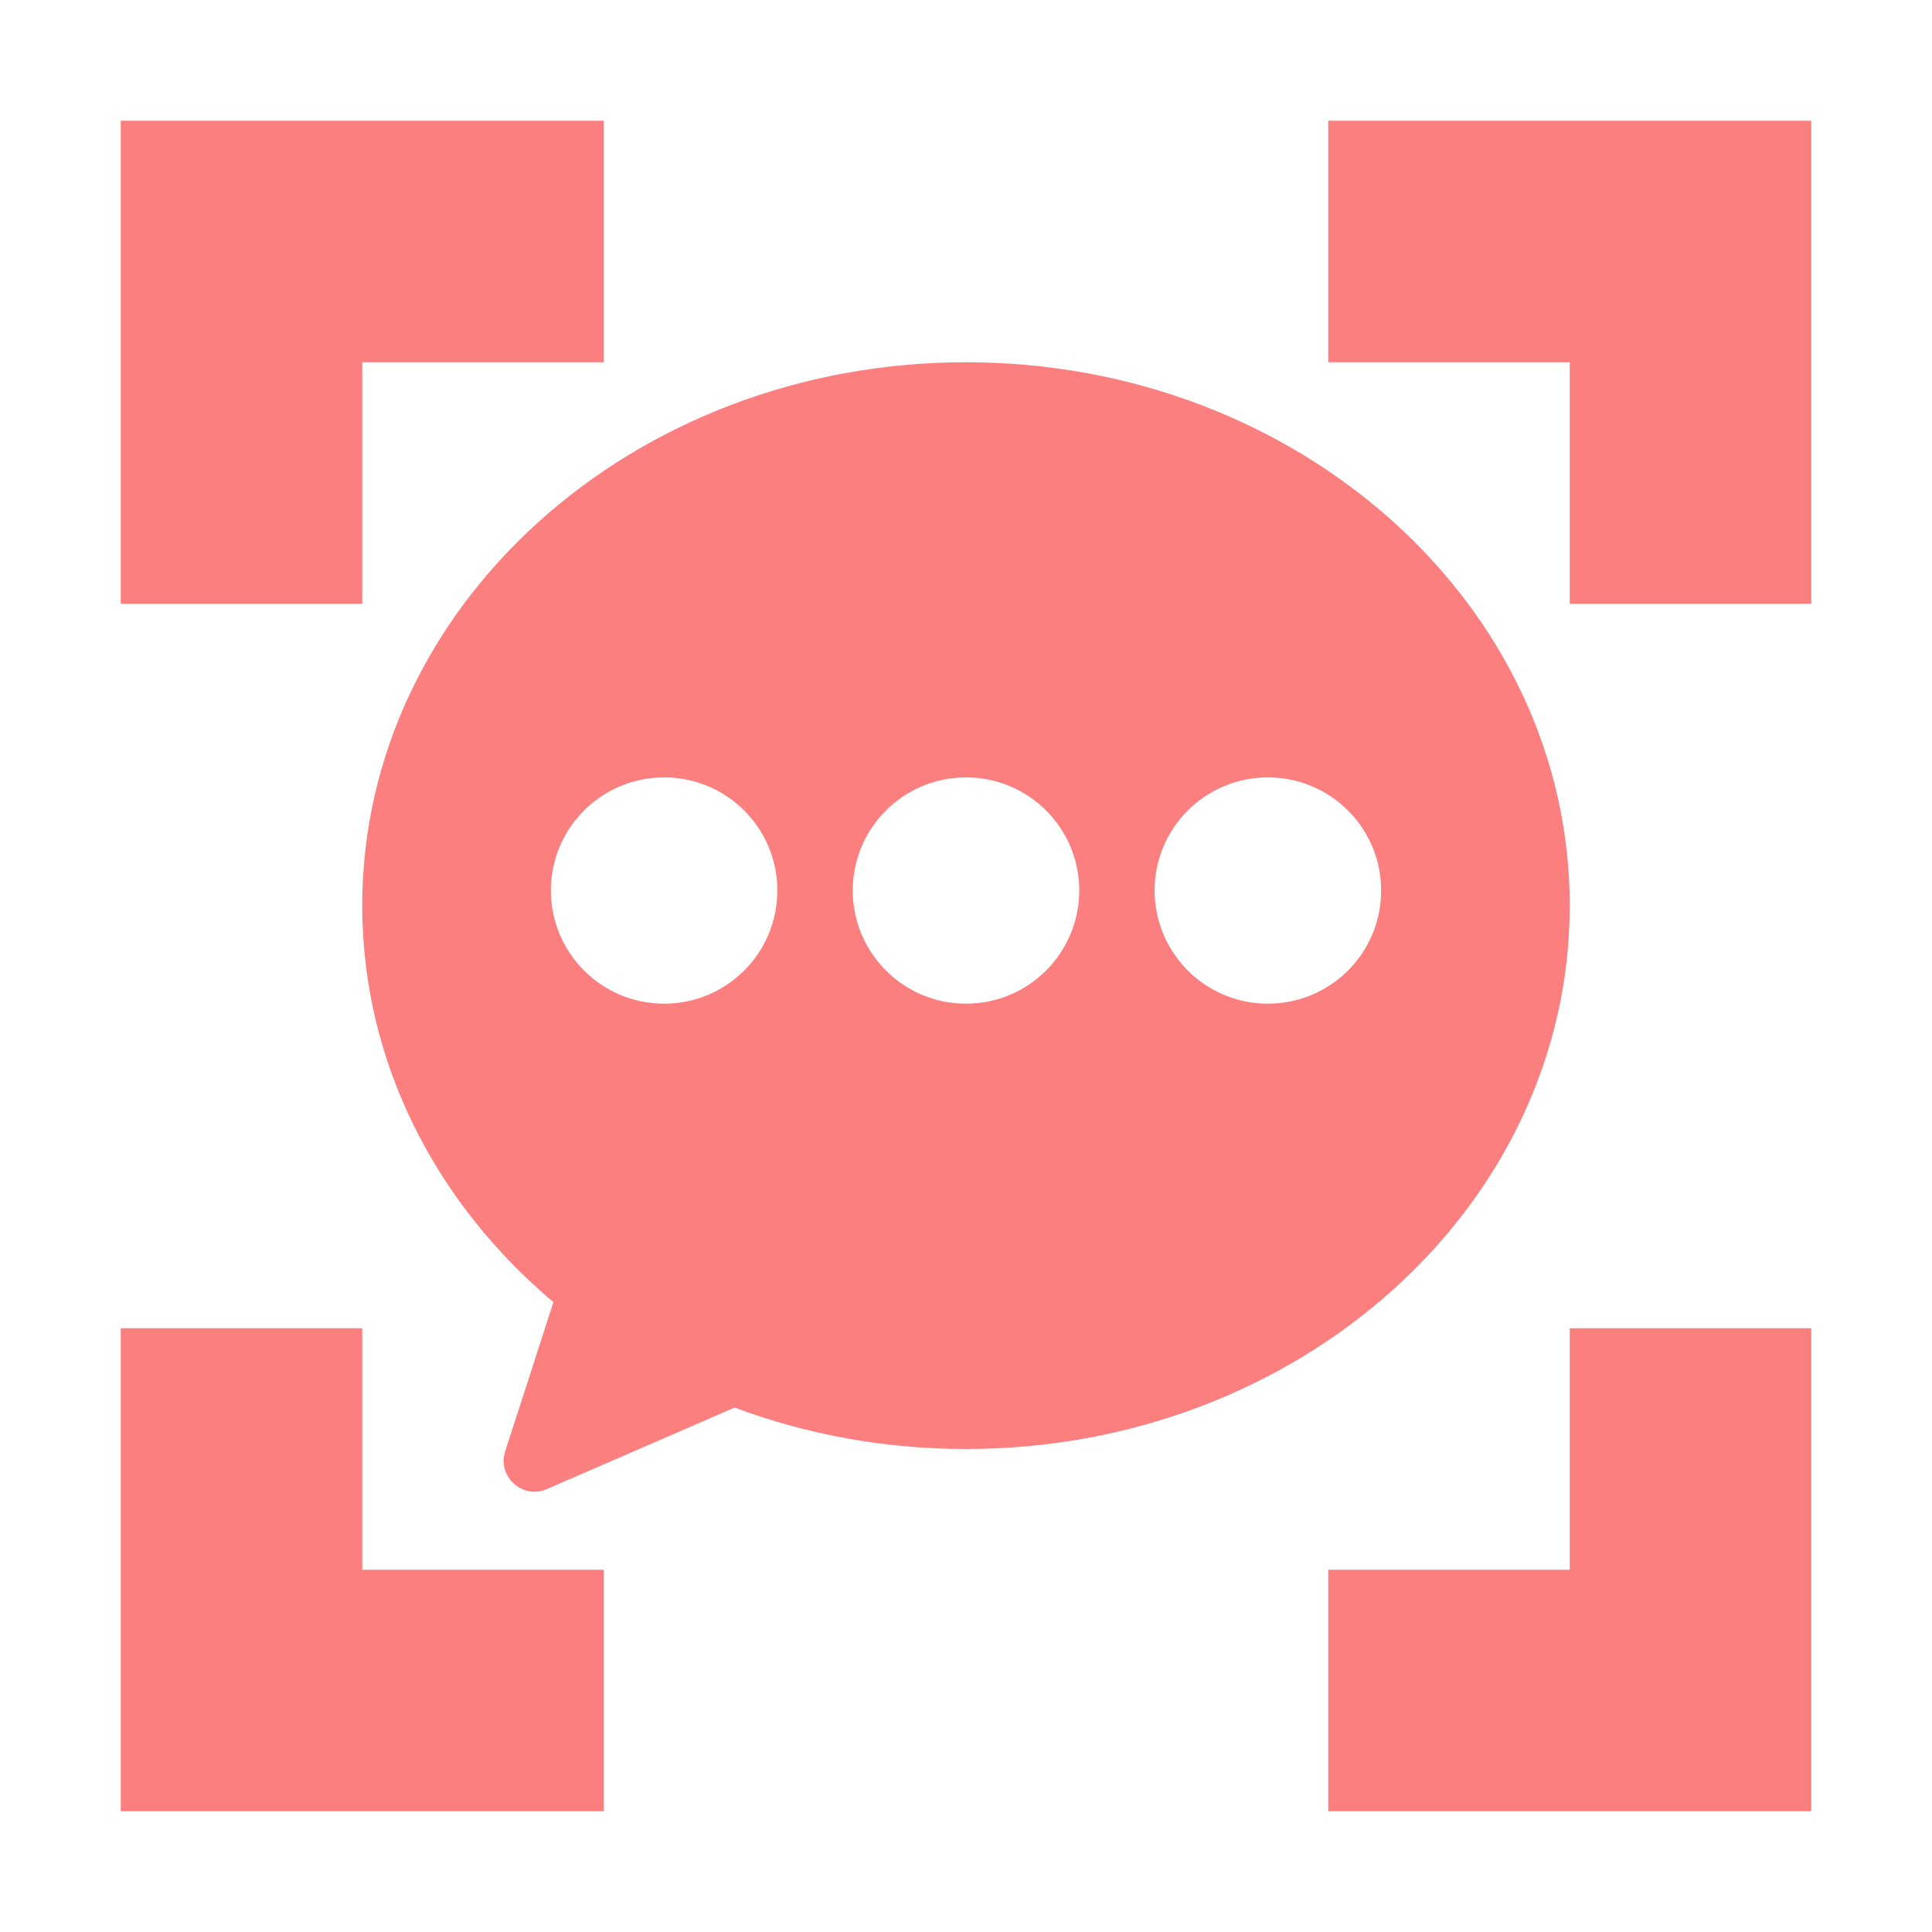
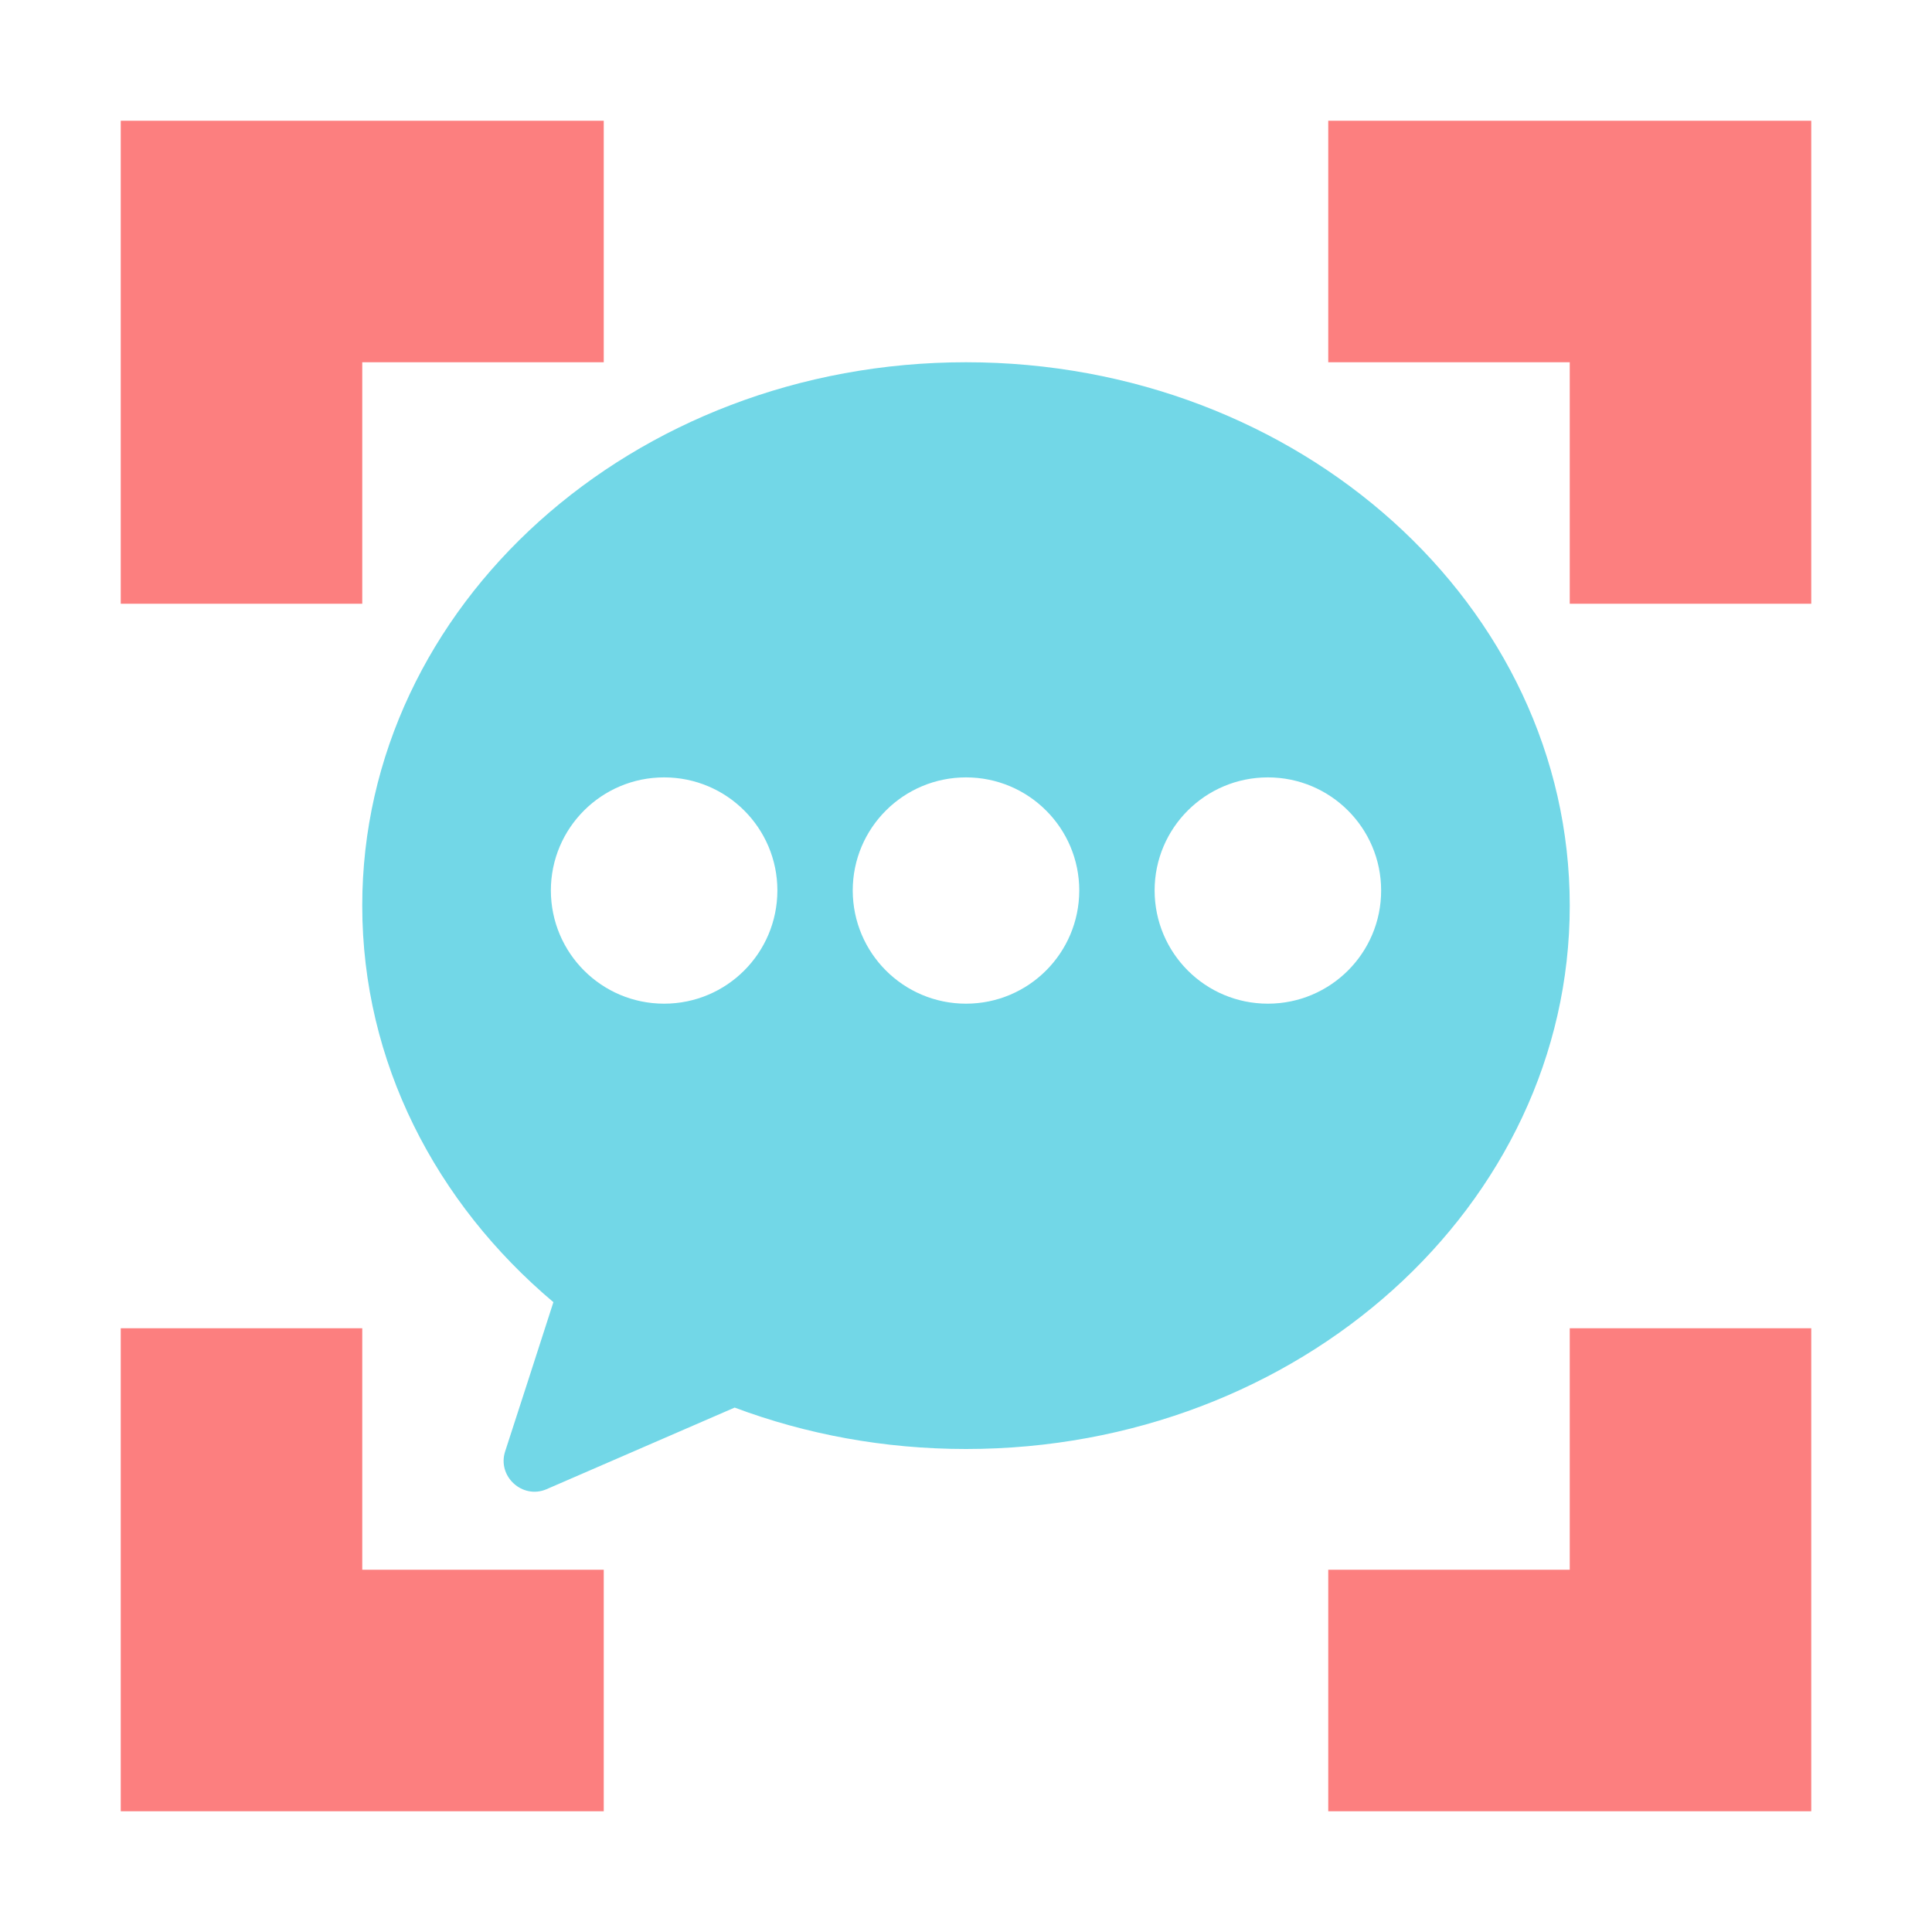
<svg xmlns="http://www.w3.org/2000/svg" width="16" height="16" viewBox="0 0 16 16" fill="none">
  <path d="M1 1V5H3V3H5V1H1ZM11 1V3H13V5H15V1H11ZM1 11V15H5V13H3V11H1ZM13 11V13H11V15H15V11H13Z" fill="#FC7F7F" />
-   <path d="M8 3C10.761 3 13 5.015 13 7.5C13 9.985 10.761 12 8 12C7.321 12 6.674 11.878 6.084 11.657L4.526 12.333C4.326 12.419 4.115 12.225 4.184 12.018C4.296 11.676 4.435 11.241 4.583 10.784C3.609 9.963 3 8.796 3 7.5C3 5.015 5.239 3 8 3ZM5.5 6.438C4.982 6.438 4.562 6.857 4.562 7.375C4.563 7.893 4.982 8.312 5.5 8.312C6.018 8.312 6.437 7.893 6.438 7.375C6.438 6.857 6.018 6.438 5.5 6.438ZM8 6.438C7.482 6.438 7.062 6.857 7.062 7.375C7.063 7.893 7.482 8.312 8 8.312C8.518 8.312 8.937 7.893 8.938 7.375C8.938 6.857 8.518 6.438 8 6.438ZM10.5 6.438C9.982 6.438 9.562 6.857 9.562 7.375C9.563 7.893 9.982 8.312 10.5 8.312C11.018 8.312 11.438 7.893 11.438 7.375C11.438 6.857 11.018 6.438 10.5 6.438Z" fill="#FC7F7F" />
+   <path d="M8 3C10.761 3 13 5.015 13 7.5C13 9.985 10.761 12 8 12C7.321 12 6.674 11.878 6.084 11.657L4.526 12.333C4.326 12.419 4.115 12.225 4.184 12.018C4.296 11.676 4.435 11.241 4.583 10.784C3.609 9.963 3 8.796 3 7.5C3 5.015 5.239 3 8 3ZM5.5 6.438C4.982 6.438 4.562 6.857 4.562 7.375C4.563 7.893 4.982 8.312 5.5 8.312C6.018 8.312 6.437 7.893 6.438 7.375C6.438 6.857 6.018 6.438 5.5 6.438ZM8 6.438C7.482 6.438 7.062 6.857 7.062 7.375C7.063 7.893 7.482 8.312 8 8.312C8.518 8.312 8.937 7.893 8.938 7.375C8.938 6.857 8.518 6.438 8 6.438ZM10.5 6.438C9.982 6.438 9.562 6.857 9.562 7.375C9.563 7.893 9.982 8.312 10.5 8.312C11.018 8.312 11.438 7.893 11.438 7.375C11.438 6.857 11.018 6.438 10.5 6.438Z" fill="#72D7E7" />
</svg>
